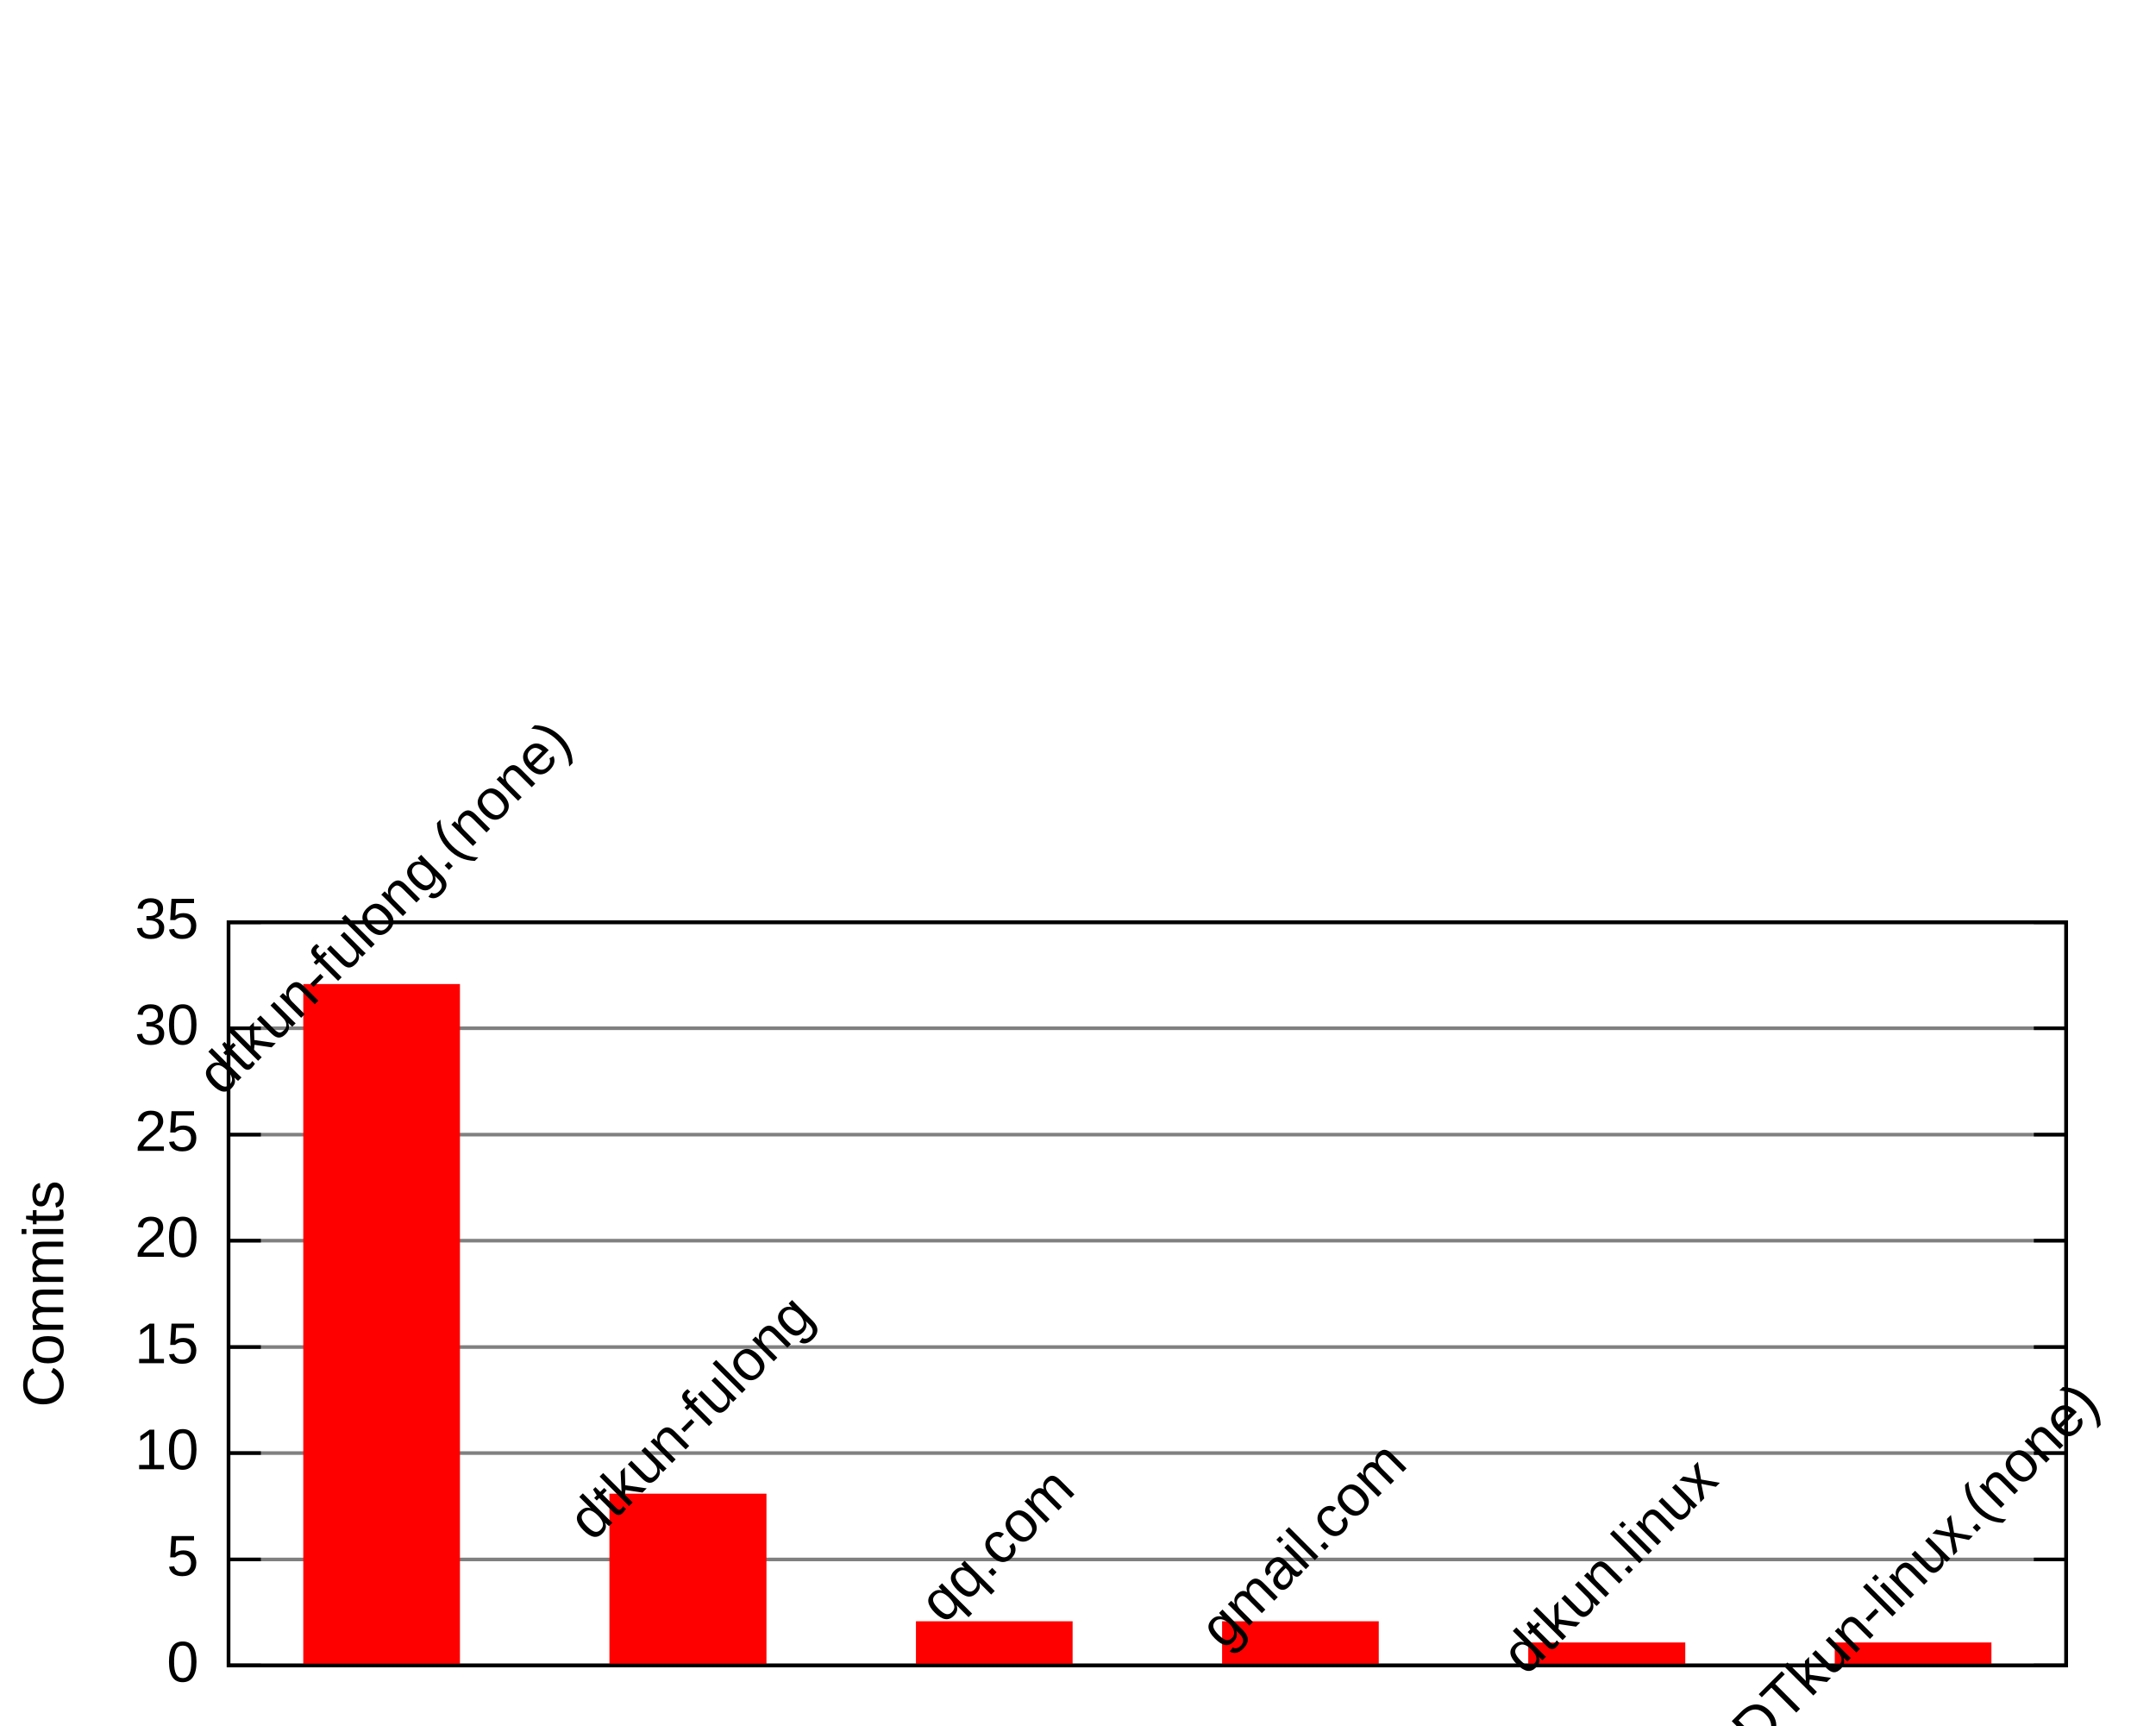
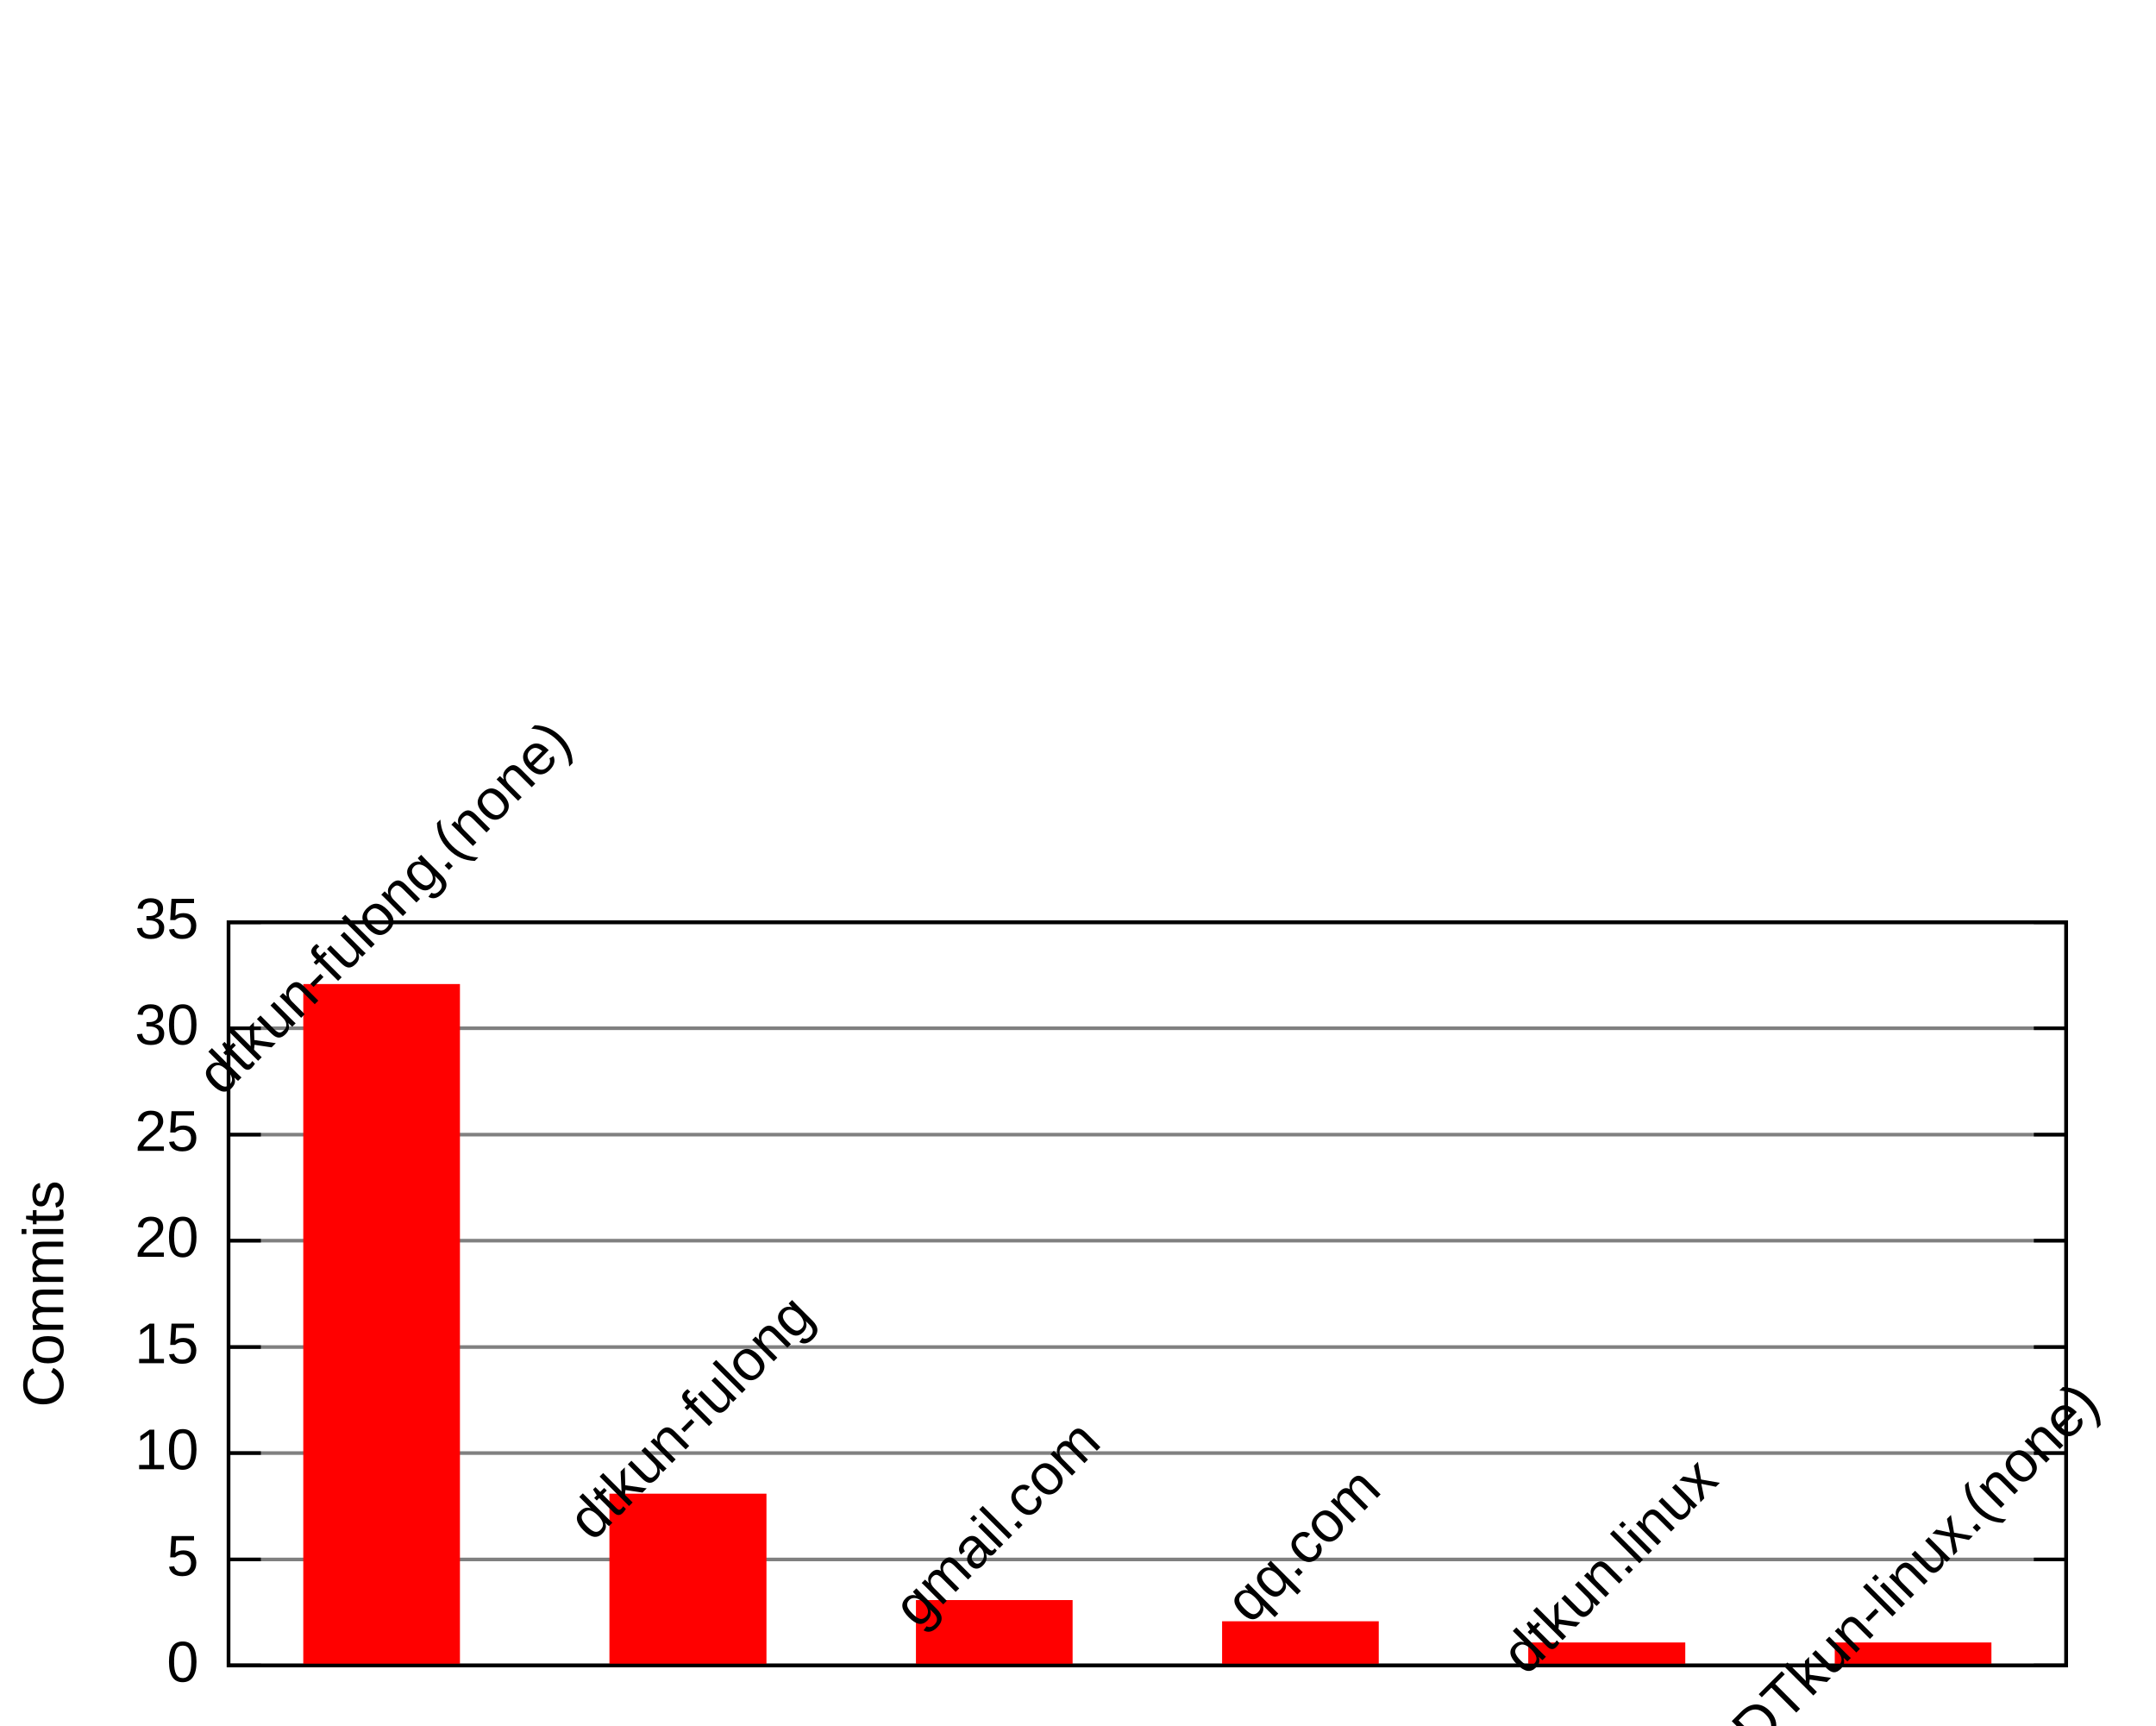
<svg xmlns="http://www.w3.org/2000/svg" xmlns:xlink="http://www.w3.org/1999/xlink" width="600" height="480" viewBox="0 0 600 480">
  <g id="gnuplot_canvas">
    <rect x="0" y="0" width="600" height="480" fill="none" />
    <defs>
      <circle id="gpDot" r="0.5" stroke-width="0.5" />
      <path id="gpPt0" stroke-width="0.222" stroke="currentColor" d="M-1,0 h2 M0,-1 v2" />
      <path id="gpPt1" stroke-width="0.222" stroke="currentColor" d="M-1,-1 L1,1 M1,-1 L-1,1" />
      <path id="gpPt2" stroke-width="0.222" stroke="currentColor" d="M-1,0 L1,0 M0,-1 L0,1 M-1,-1 L1,1 M-1,1 L1,-1" />
      <rect id="gpPt3" stroke-width="0.222" stroke="currentColor" x="-1" y="-1" width="2" height="2" />
      <rect id="gpPt4" stroke-width="0.222" stroke="currentColor" fill="currentColor" x="-1" y="-1" width="2" height="2" />
      <circle id="gpPt5" stroke-width="0.222" stroke="currentColor" cx="0" cy="0" r="1" />
      <use xlink:href="#gpPt5" id="gpPt6" fill="currentColor" stroke="none" />
      <path id="gpPt7" stroke-width="0.222" stroke="currentColor" d="M0,-1.33 L-1.33,0.67 L1.33,0.67 z" />
      <use xlink:href="#gpPt7" id="gpPt8" fill="currentColor" stroke="none" />
      <use xlink:href="#gpPt7" id="gpPt9" stroke="currentColor" transform="rotate(180)" />
      <use xlink:href="#gpPt9" id="gpPt10" fill="currentColor" stroke="none" />
      <use xlink:href="#gpPt3" id="gpPt11" stroke="currentColor" transform="rotate(45)" />
      <use xlink:href="#gpPt11" id="gpPt12" fill="currentColor" stroke="none" />
    </defs>
    <g style="fill:none; color:white; stroke:currentColor; stroke-width:1.00; stroke-linecap:butt; stroke-linejoin:miter">
</g>
    <g style="fill:none; color:black; stroke:currentColor; stroke-width:1.00; stroke-linecap:butt; stroke-linejoin:miter">
</g>
    <g style="fill:none; color:gray; stroke:currentColor; stroke-width:1.00; stroke-linecap:butt; stroke-linejoin:miter">
      <path class="gridline" d="M63.6,463.4 L575.0,463.4  h0.01" />
    </g>
    <g style="fill:none; color:black; stroke:currentColor; stroke-width:1.00; stroke-linecap:butt; stroke-linejoin:miter">
      <path d="M63.6,463.4 L72.6,463.4 M575.0,463.4 L566.0,463.4  h0.01" />
      <g transform="translate(55.3,467.9)" style="stroke:none; fill:black; font-family:Arial; font-size:12.00pt; text-anchor:end">
        <text> 0</text>
      </g>
    </g>
    <g style="fill:none; color:gray; stroke:currentColor; stroke-width:1.00; stroke-linecap:butt; stroke-linejoin:miter">
      <path class="gridline" d="M63.6,433.9 L575.0,433.9  h0.01" />
    </g>
    <g style="fill:none; color:black; stroke:currentColor; stroke-width:1.00; stroke-linecap:butt; stroke-linejoin:miter">
      <path d="M63.6,433.9 L72.6,433.9 M575.0,433.9 L566.0,433.9  h0.01" />
      <g transform="translate(55.3,438.4)" style="stroke:none; fill:black; font-family:Arial; font-size:12.00pt; text-anchor:end">
        <text> 5</text>
      </g>
    </g>
    <g style="fill:none; color:gray; stroke:currentColor; stroke-width:1.00; stroke-linecap:butt; stroke-linejoin:miter">
      <path class="gridline" d="M63.6,404.3 L575.0,404.3  h0.01" />
    </g>
    <g style="fill:none; color:black; stroke:currentColor; stroke-width:1.00; stroke-linecap:butt; stroke-linejoin:miter">
      <path d="M63.6,404.3 L72.6,404.3 M575.0,404.3 L566.0,404.3  h0.01" />
      <g transform="translate(55.3,408.8)" style="stroke:none; fill:black; font-family:Arial; font-size:12.00pt; text-anchor:end">
        <text> 10</text>
      </g>
    </g>
    <g style="fill:none; color:gray; stroke:currentColor; stroke-width:1.00; stroke-linecap:butt; stroke-linejoin:miter">
      <path class="gridline" d="M63.6,374.8 L575.0,374.8  h0.01" />
    </g>
    <g style="fill:none; color:black; stroke:currentColor; stroke-width:1.00; stroke-linecap:butt; stroke-linejoin:miter">
      <path d="M63.6,374.8 L72.6,374.8 M575.0,374.8 L566.0,374.8  h0.01" />
      <g transform="translate(55.3,379.3)" style="stroke:none; fill:black; font-family:Arial; font-size:12.00pt; text-anchor:end">
        <text> 15</text>
      </g>
    </g>
    <g style="fill:none; color:gray; stroke:currentColor; stroke-width:1.00; stroke-linecap:butt; stroke-linejoin:miter">
      <path class="gridline" d="M63.6,345.2 L575.0,345.2  h0.01" />
    </g>
    <g style="fill:none; color:black; stroke:currentColor; stroke-width:1.00; stroke-linecap:butt; stroke-linejoin:miter">
      <path d="M63.6,345.2 L72.6,345.2 M575.0,345.2 L566.0,345.2  h0.01" />
      <g transform="translate(55.3,349.7)" style="stroke:none; fill:black; font-family:Arial; font-size:12.00pt; text-anchor:end">
        <text> 20</text>
      </g>
    </g>
    <g style="fill:none; color:gray; stroke:currentColor; stroke-width:1.00; stroke-linecap:butt; stroke-linejoin:miter">
      <path class="gridline" d="M63.6,315.7 L575.0,315.7  h0.01" />
    </g>
    <g style="fill:none; color:black; stroke:currentColor; stroke-width:1.00; stroke-linecap:butt; stroke-linejoin:miter">
      <path d="M63.6,315.7 L72.6,315.7 M575.0,315.7 L566.0,315.7  h0.01" />
      <g transform="translate(55.3,320.2)" style="stroke:none; fill:black; font-family:Arial; font-size:12.00pt; text-anchor:end">
        <text> 25</text>
      </g>
    </g>
    <g style="fill:none; color:gray; stroke:currentColor; stroke-width:1.00; stroke-linecap:butt; stroke-linejoin:miter">
      <path class="gridline" d="M63.6,286.1 L575.0,286.1  h0.01" />
    </g>
    <g style="fill:none; color:black; stroke:currentColor; stroke-width:1.00; stroke-linecap:butt; stroke-linejoin:miter">
      <path d="M63.6,286.1 L72.6,286.1 M575.0,286.1 L566.0,286.1  h0.01" />
      <g transform="translate(55.3,290.6)" style="stroke:none; fill:black; font-family:Arial; font-size:12.00pt; text-anchor:end">
        <text> 30</text>
      </g>
    </g>
    <g style="fill:none; color:gray; stroke:currentColor; stroke-width:1.00; stroke-linecap:butt; stroke-linejoin:miter">
      <path class="gridline" d="M63.6,256.6 L575.0,256.6  h0.01" />
    </g>
    <g style="fill:none; color:black; stroke:currentColor; stroke-width:1.00; stroke-linecap:butt; stroke-linejoin:miter">
      <path d="M63.6,256.6 L72.6,256.6 M575.0,256.6 L566.0,256.6  h0.01" />
      <g transform="translate(55.3,261.1)" style="stroke:none; fill:black; font-family:Arial; font-size:12.00pt; text-anchor:end">
        <text> 35</text>
      </g>
      <path d="M63.6,256.6 L63.6,463.4 L575.0,463.4 L575.0,256.6 L63.6,256.6 Z  h0.01" />
      <g transform="translate(17.6,360.0) rotate(270)" style="stroke:none; fill:black; font-family:Arial; font-size:12.00pt; text-anchor:middle">
        <text>Commits</text>
      </g>
    </g>
    <g id="gnuplot_plot_1">
      <g style="fill:none; color:red; stroke:currentColor; stroke-width:1.00; stroke-linecap:butt; stroke-linejoin:miter">
        <g style="stroke:none; shape-rendering:crispEdges">
          <polygon fill="currentColor" points="84.9,463.4 127.6,463.4 127.6,274.2 84.9,274.2 " />
        </g>
        <path d="M84.9,463.4 L84.9,274.3 L127.5,274.3 L127.5,463.4 L84.9,463.4 Z  h0.01" />
        <g style="stroke:none; shape-rendering:crispEdges">
          <polygon fill="currentColor" points="170.1,463.4 212.9,463.4 212.9,416.0 170.1,416.0 " />
        </g>
        <path d="M170.1,463.4 L170.1,416.1 L212.8,416.1 L212.8,463.4 L170.1,463.4 Z  h0.01" />
        <g style="stroke:none; shape-rendering:crispEdges">
-           <polygon fill="currentColor" points="255.4,463.4 298.1,463.4 298.1,451.5 255.4,451.5 " />
+           <polygon fill="currentColor" points="255.4,463.4 298.1,463.4 298.1,445.6 255.4,445.6 " />
        </g>
-         <path d="M255.4,463.4 L255.4,451.6 L298.0,451.6 L298.0,463.4 L255.4,463.4 Z  h0.01" />
+         <path d="M255.4,463.4 L255.4,445.7 L298.0,445.7 L298.0,463.4 L255.4,463.4 Z  h0.01" />
        <g style="stroke:none; shape-rendering:crispEdges">
          <polygon fill="currentColor" points="340.6,463.4 383.3,463.4 383.3,451.5 340.6,451.5 " />
        </g>
        <path d="M340.6,463.4 L340.6,451.6 L383.2,451.6 L383.2,463.4 L340.6,463.4 Z  h0.01" />
        <g style="stroke:none; shape-rendering:crispEdges">
          <polygon fill="currentColor" points="425.8,463.4 468.6,463.4 468.6,457.4 425.8,457.4 " />
        </g>
        <path d="M425.8,463.4 L425.8,457.5 L468.5,457.5 L468.5,463.4 L425.8,463.4 Z  h0.01" />
        <g style="stroke:none; shape-rendering:crispEdges">
          <polygon fill="currentColor" points="511.1,463.4 553.8,463.4 553.8,457.4 511.1,457.4 " />
        </g>
        <path d="M511.1,463.4 L511.1,457.5 L553.7,457.5 L553.7,463.4 L511.1,463.4 Z  h0.01" />
      </g>
    </g>
    <g id="gnuplot_plot_2">
      <g style="fill:none; color:green; stroke:currentColor; stroke-width:1.00; stroke-linecap:butt; stroke-linejoin:miter">
</g>
      <g style="fill:none; color:black; stroke:currentColor; stroke-width:1.00; stroke-linecap:butt; stroke-linejoin:miter">
        <g transform="translate(110.7,256.3) rotate(-45)" style="stroke:none; fill:black; font-family:Arial; font-size:12.00pt; text-anchor:middle">
          <text>dtkun-fulong.(none)</text>
        </g>
        <g transform="translate(196.0,398.1) rotate(-45)" style="stroke:none; fill:black; font-family:Arial; font-size:12.00pt; text-anchor:middle">
          <text>dtkun-fulong</text>
        </g>
-         <g transform="translate(281.2,433.6) rotate(-45)" style="stroke:none; fill:black; font-family:Arial; font-size:12.00pt; text-anchor:middle">
-           <text>qq.com</text>
+         <g transform="translate(281.2,427.7) rotate(-45)" style="stroke:none; fill:black; font-family:Arial; font-size:12.00pt; text-anchor:middle">
+           <text>gmail.com</text>
        </g>
        <g transform="translate(366.4,433.6) rotate(-45)" style="stroke:none; fill:black; font-family:Arial; font-size:12.00pt; text-anchor:middle">
-           <text>gmail.com</text>
+           <text>qq.com</text>
        </g>
        <g transform="translate(451.7,439.5) rotate(-45)" style="stroke:none; fill:black; font-family:Arial; font-size:12.00pt; text-anchor:middle">
          <text>dtkun.linux</text>
        </g>
        <g transform="translate(536.9,439.5) rotate(-45)" style="stroke:none; fill:black; font-family:Arial; font-size:12.00pt; text-anchor:middle">
          <text>DTkun-linux.(none)</text>
        </g>
      </g>
    </g>
    <g style="fill:none; color:black; stroke:currentColor; stroke-width:1.00; stroke-linecap:butt; stroke-linejoin:miter">
      <path d="M63.6,256.6 L63.6,463.4 L575.0,463.4 L575.0,256.6 L63.6,256.6 Z  h0.01" />
    </g>
  </g>
</svg>
